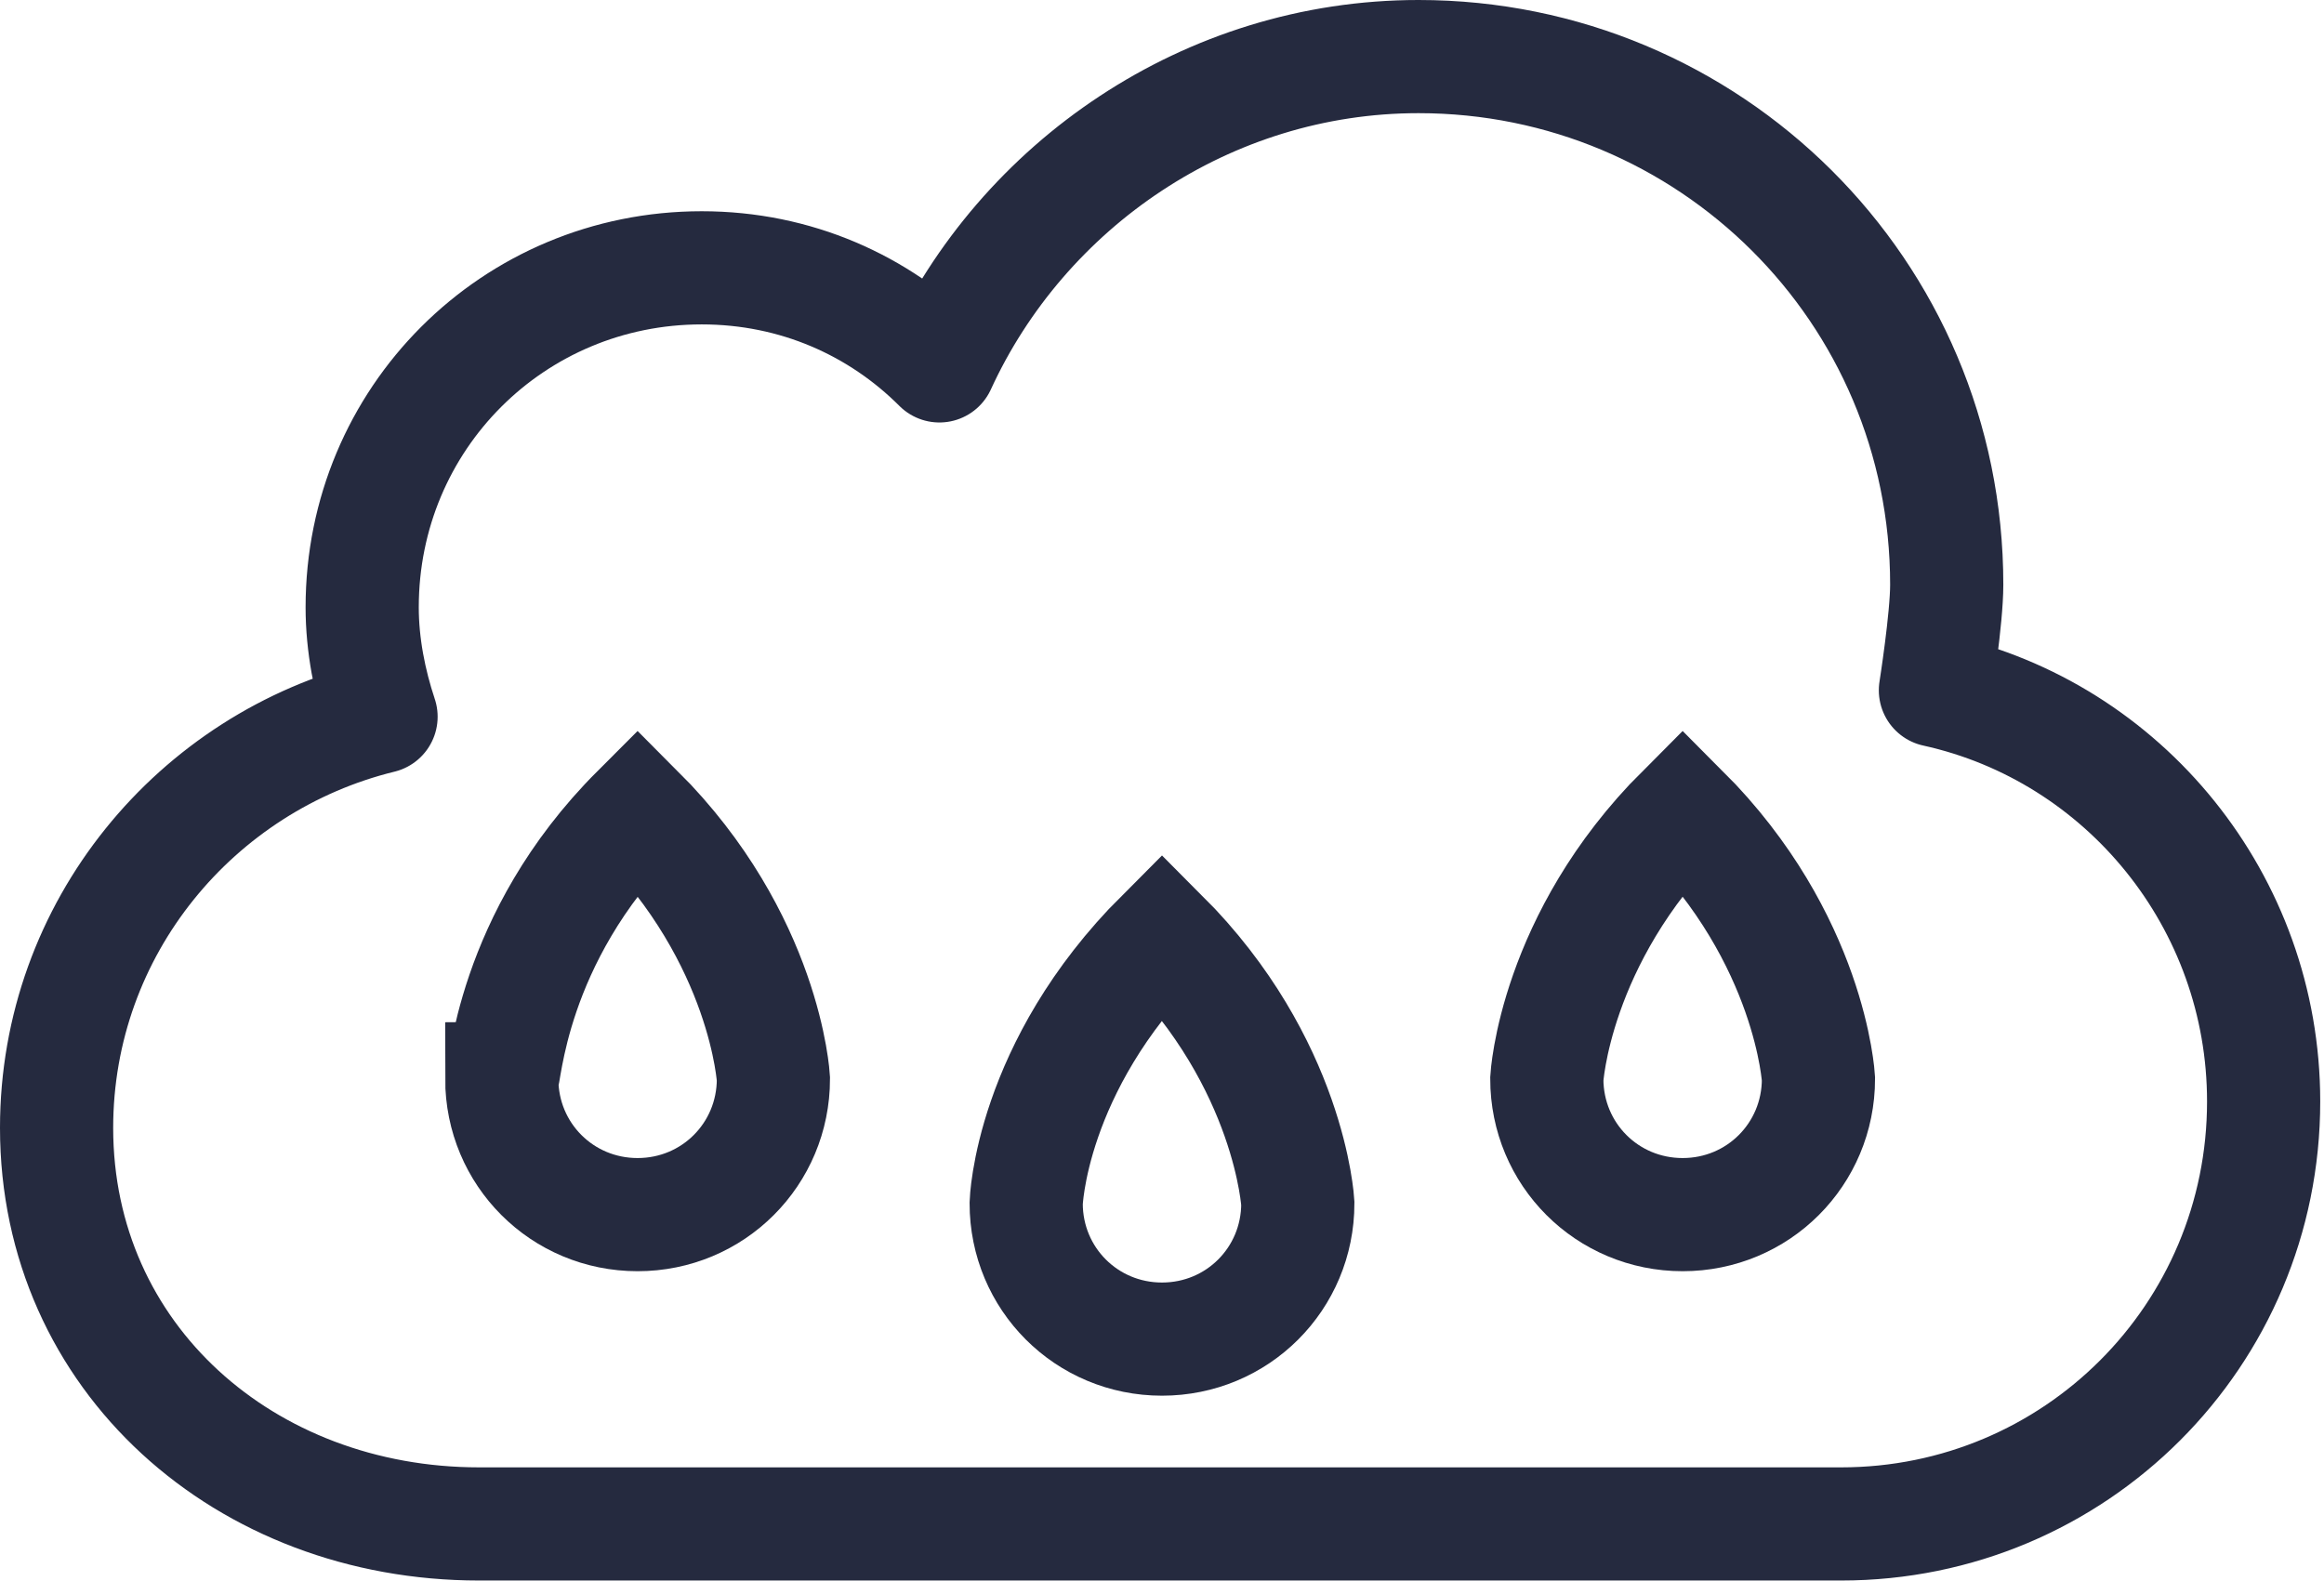
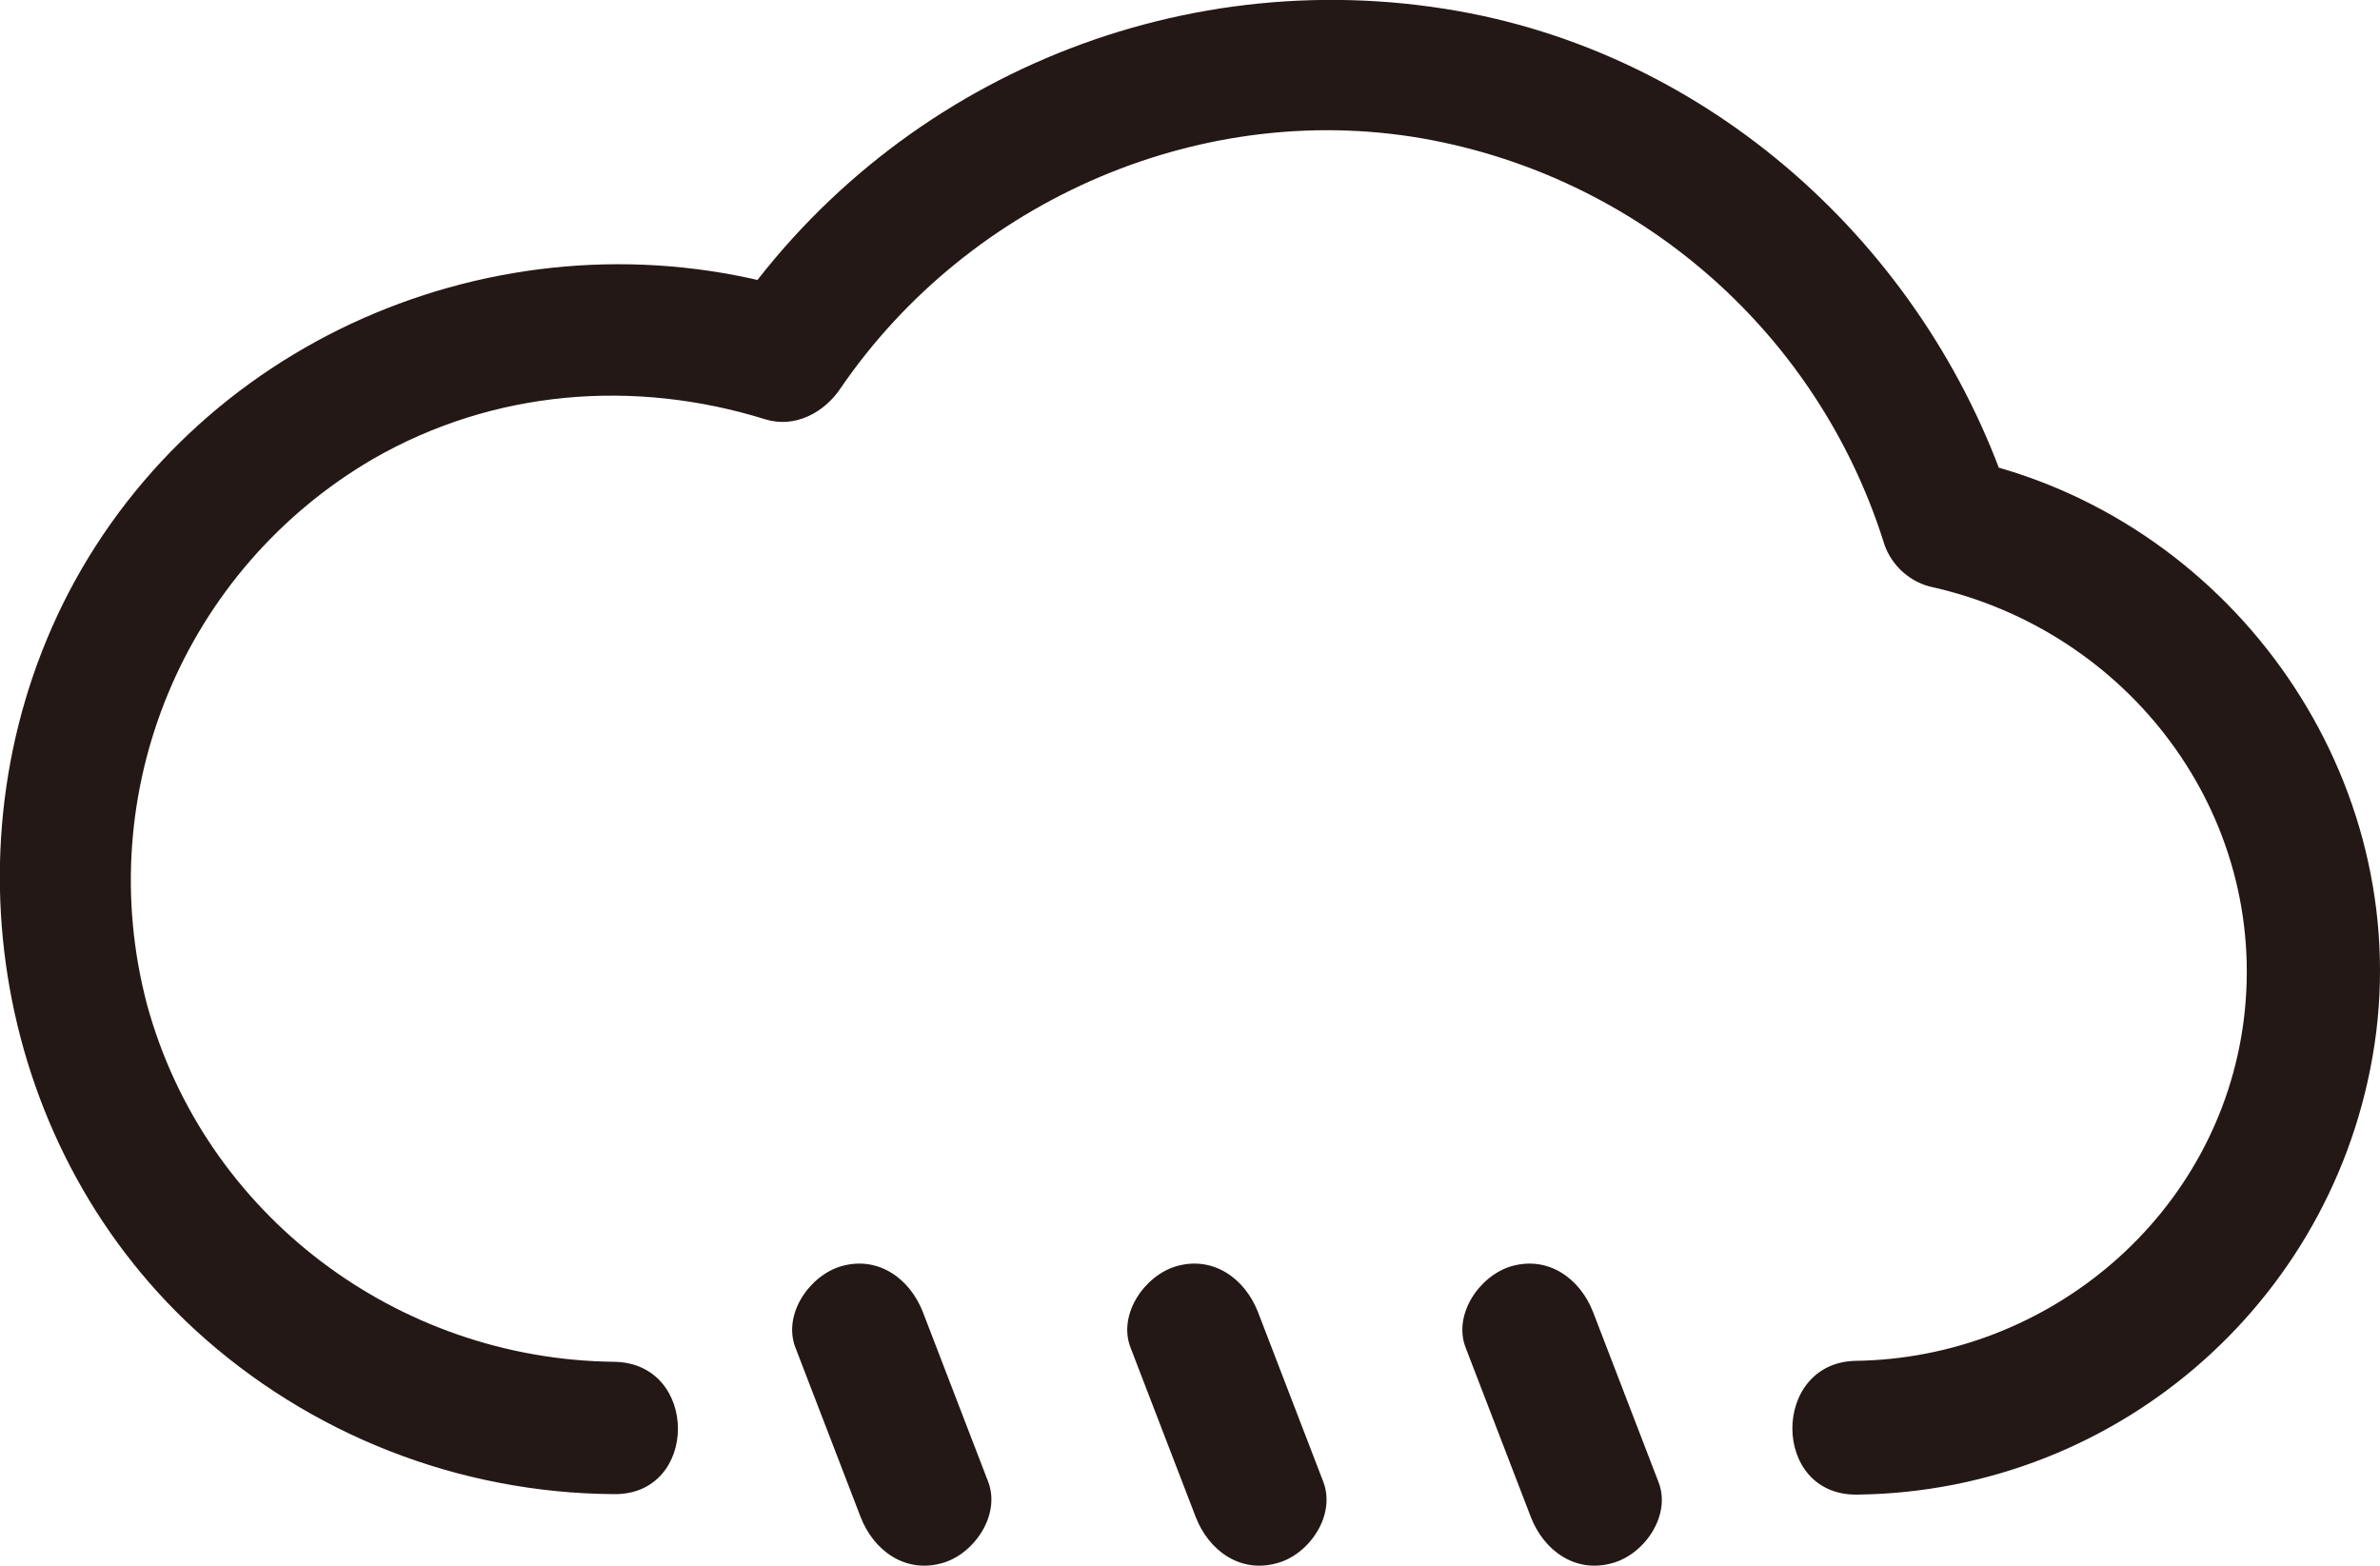
- <svg viewBox="0 0 61.6 41.9">
+ <svg viewBox="0 0 500 328.9">
  <style type="text/css">
- 	.st0{fill:none;stroke:#252A3F;stroke-width:3;stroke-linecap:round;stroke-linejoin:round;stroke-miterlimit:10;}
- 	.st1{fill:none;stroke:#252A3F;stroke-width:3;stroke-miterlimit:10;}
+ 	.st0{fill:#231815;}
+ 	.st1{fill:none;}
</style>
-   <defs>
- </defs>
-   <path class="st0" d="M51.3,18.3c5,1.1,8.7,5.6,8.7,10.9c0,6.2-5,11.2-11.2,11.2H12.7C6.5,40.4,1.5,36,1.5,29.9  c0-5.3,3.7-9.7,8.6-10.9c-0.3-0.9-0.5-1.9-0.5-2.9c0-5,4-9,9-9c2.5,0,4.7,1,6.3,2.6v0c2.2-4.8,7.1-8.2,12.7-8.2c7.7,0,14,6.2,14,14  C51.6,16.4,51.3,18.3,51.3,18.3L51.3,18.3z" />
-   <path class="st1" d="M16.9,21.5c3.4,3.4,3.6,7.1,3.6,7.1c0,2-1.6,3.6-3.6,3.6c-2,0-3.6-1.6-3.6-3.6C13.4,28.6,13.5,24.9,16.9,21.5z" />
-   <path class="st1" d="M44.6,21.5c3.4,3.4,3.6,7.1,3.6,7.1c0,2-1.6,3.6-3.6,3.6c-2,0-3.6-1.6-3.6-3.6C41,28.6,41.2,24.9,44.6,21.5z" />
-   <path class="st1" d="M30.8,24.8c3.4,3.4,3.6,7.1,3.6,7.1c0,2-1.6,3.6-3.6,3.6c-2,0-3.6-1.6-3.6-3.6C27.2,31.9,27.3,28.3,30.8,24.8z" />
+   <g>
+     <path class="st0" d="M390.1,314c55.5-0.6,102.1-42,109.1-97.1c6.9-55.7-31.5-108.5-86.2-120.4l9.7,9.7   C405.9,53.6,361.2,12,306.2,2.3C246.6-8.2,186.4,17.5,152.7,67.7l15.7-6.4c-58.3-18-123.1,7-152.7,60.8   c-28.1,51.3-17.9,117.6,25.3,157.3c24,22,55.4,34.3,88,34.5c17.9,0.2,17.9-27.6,0-27.8c-45.5-0.5-86-30.8-98.1-75   c-11.8-44.6,7.7-91.5,47.5-114.7c25.2-14.5,54.8-16.9,82.4-8.3c6.2,1.9,12.3-1.4,15.7-6.4c27.2-39.9,76.9-61.5,124.6-52.2   c44.5,8.7,80.7,40.9,94.5,84c1.3,4.7,5,8.4,9.7,9.7c41.8,9.1,71.4,47.8,66.1,90.9c-5.1,41-40.8,71.3-81.7,71.8   C372.1,286.4,372.1,314.2,390.1,314L390.1,314z" />
+     <line class="st1" x1="194.1" y1="315" x2="180.5" y2="279.4" />
+     <path class="st0" d="M207.6,311.3l-13.7-35.6c-2.7-7-9.3-11.9-17.1-9.7c-6.7,1.9-12.4,10.1-9.7,17.1l13.7,35.6   c2.7,7,9.3,11.9,17.1,9.7C204.5,326.6,210.3,318.4,207.6,311.3L207.6,311.3z" />
+     <line class="st1" x1="264.6" y1="315" x2="250.9" y2="279.4" />
+     <path class="st0" d="M278,311.3l-13.7-35.6c-2.7-7-9.3-11.9-17.1-9.7c-6.7,1.9-12.4,10.1-9.7,17.1l13.7,35.6   c2.7,7,9.3,11.9,17.1,9.7C275,326.6,280.7,318.4,278,311.3L278,311.3z" />
+     <line class="st1" x1="335" y1="315" x2="321.4" y2="279.4" />
+     <path class="st0" d="M348.4,311.3l-13.7-35.6c-2.7-7-9.3-11.9-17.1-9.7c-6.7,1.9-12.4,10.1-9.7,17.1l13.7,35.6   c2.7,7,9.3,11.9,17.1,9.7C345.4,326.6,351.2,318.4,348.4,311.3L348.4,311.3z" />
+   </g>
</svg>
